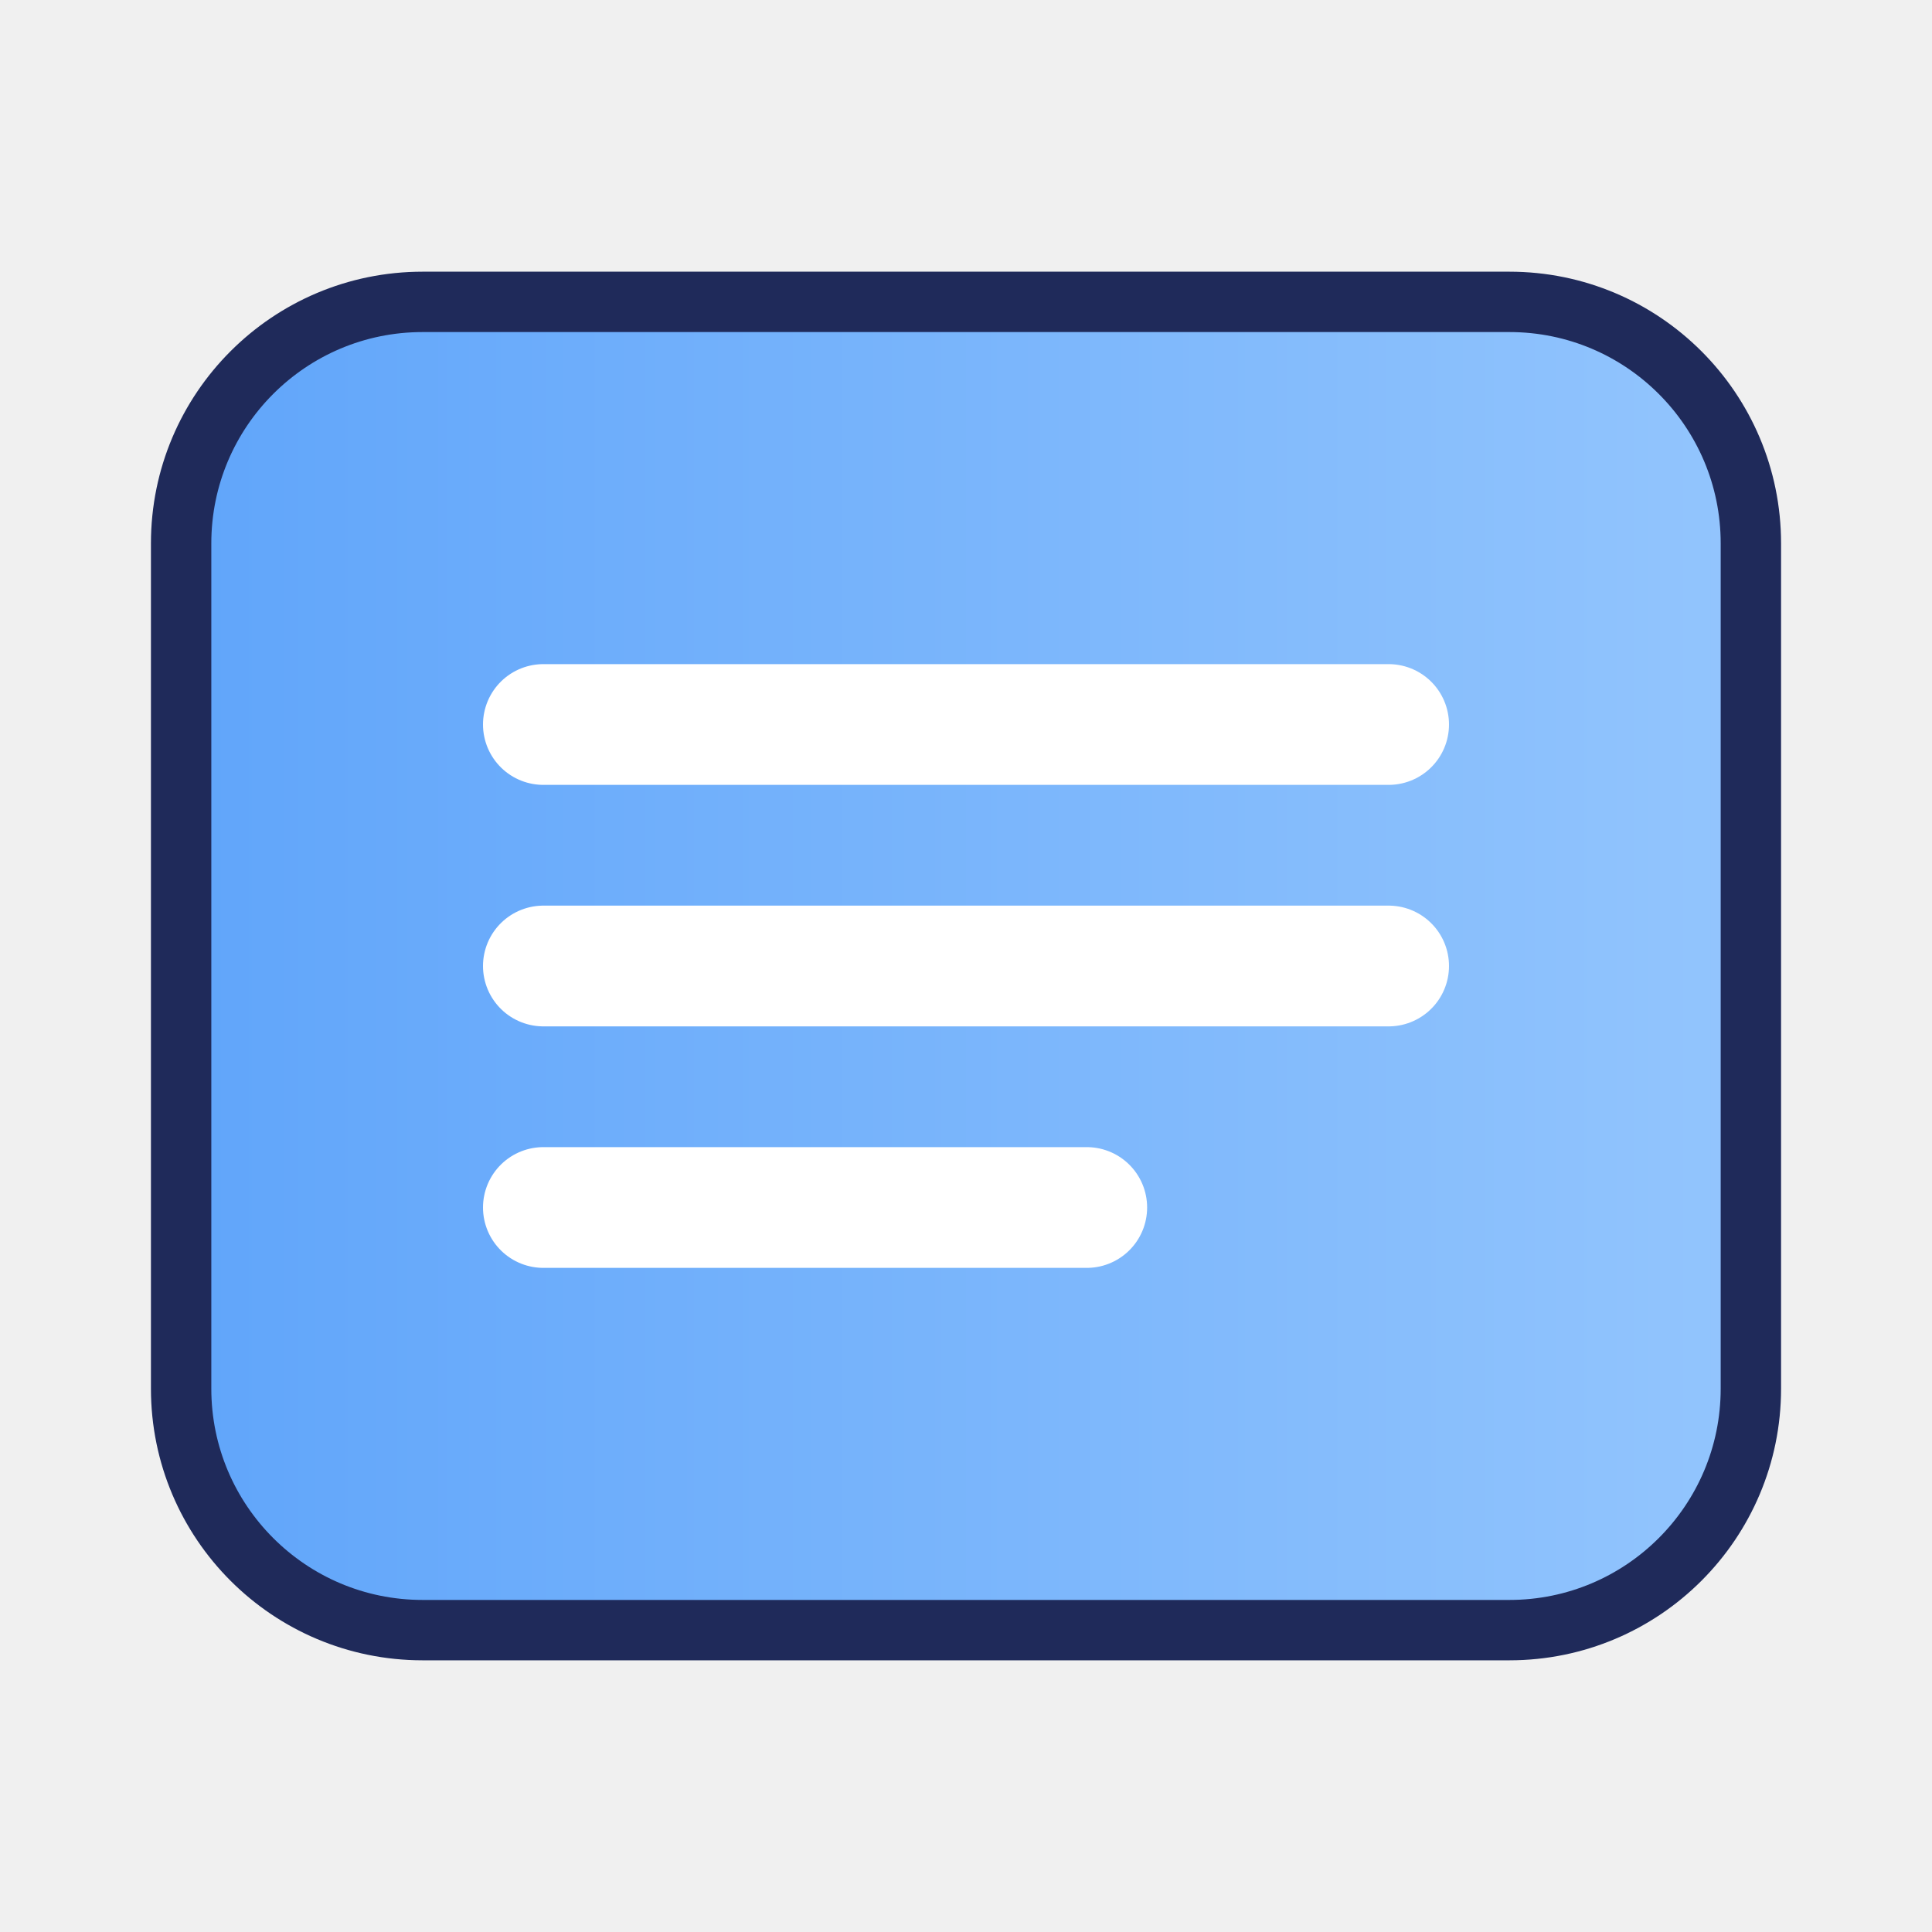
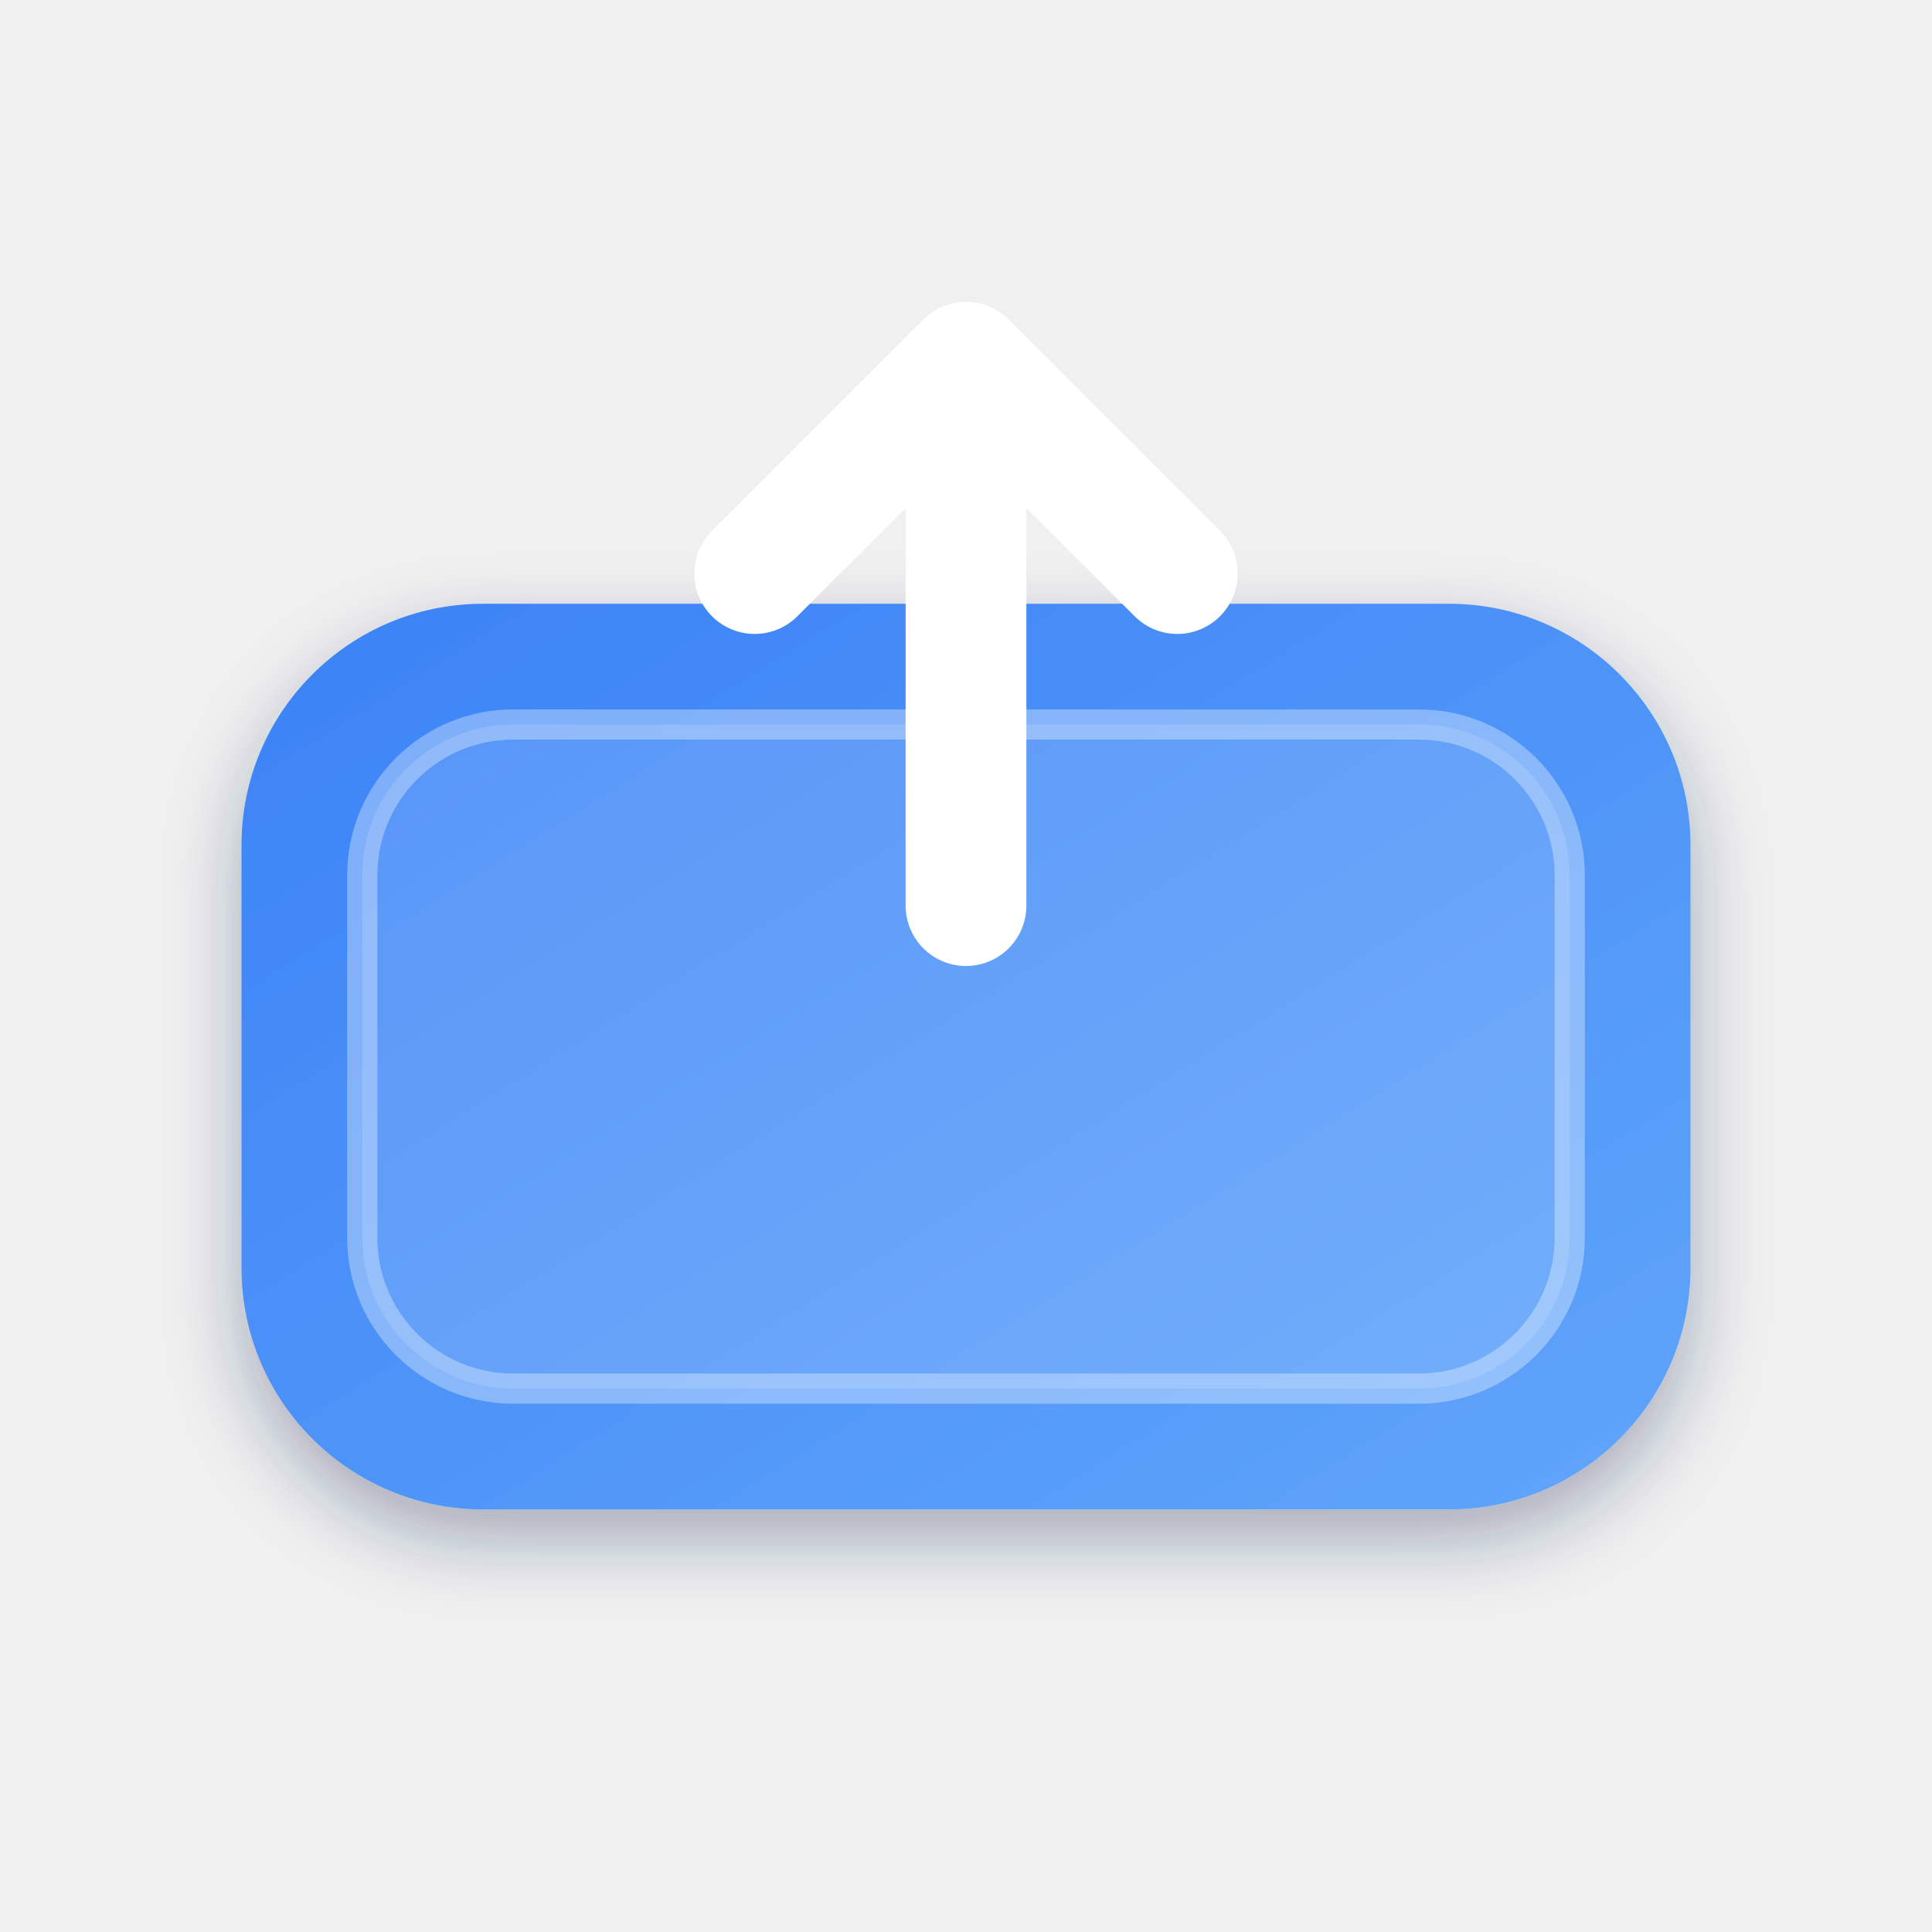
<svg xmlns="http://www.w3.org/2000/svg" viewBox="0 0 64 64">
  <defs>
-     <linearGradient id="g" x1="0" x2="1">
-       <stop offset="0" stop-color="#60a5fa" />
-       <stop offset="1" stop-color="#93c5fd" />
+     <linearGradient id="g" x1="0" x2="1" y1="0" y2="1">
+       <stop offset="0" stop-color="#3b82f6" />
+       <stop offset="1" stop-color="#60a5fa" />
    </linearGradient>
+     <filter id="s" x="-20%" y="-20%" width="140%" height="140%">
+       <feDropShadow dx="0" dy="1" stdDeviation="1.2" flood-color="#1f2a5a" flood-opacity="0.35" />
+     </filter>
  </defs>
-   <rect x="6" y="10" width="52" height="44" rx="8" fill="url(#g)" stroke="#1f2a5a" stroke-width="2" />
-   <path d="M18 24h28M18 32h28M18 40h18" stroke="#fff" stroke-width="4" stroke-linecap="round" />
+   <rect x="8" y="20" width="48" height="30" rx="8" fill="url(#g)" filter="url(#s)" />
+   <rect x="12" y="24" width="40" height="22" rx="5" fill="#ffffff22" stroke="#ffffff55" />
+   <path d="M32 12v18m0-18l-7 7m7-7l7 7" fill="none" stroke="#fff" stroke-width="4" stroke-linecap="round" stroke-linejoin="round" />
</svg>
